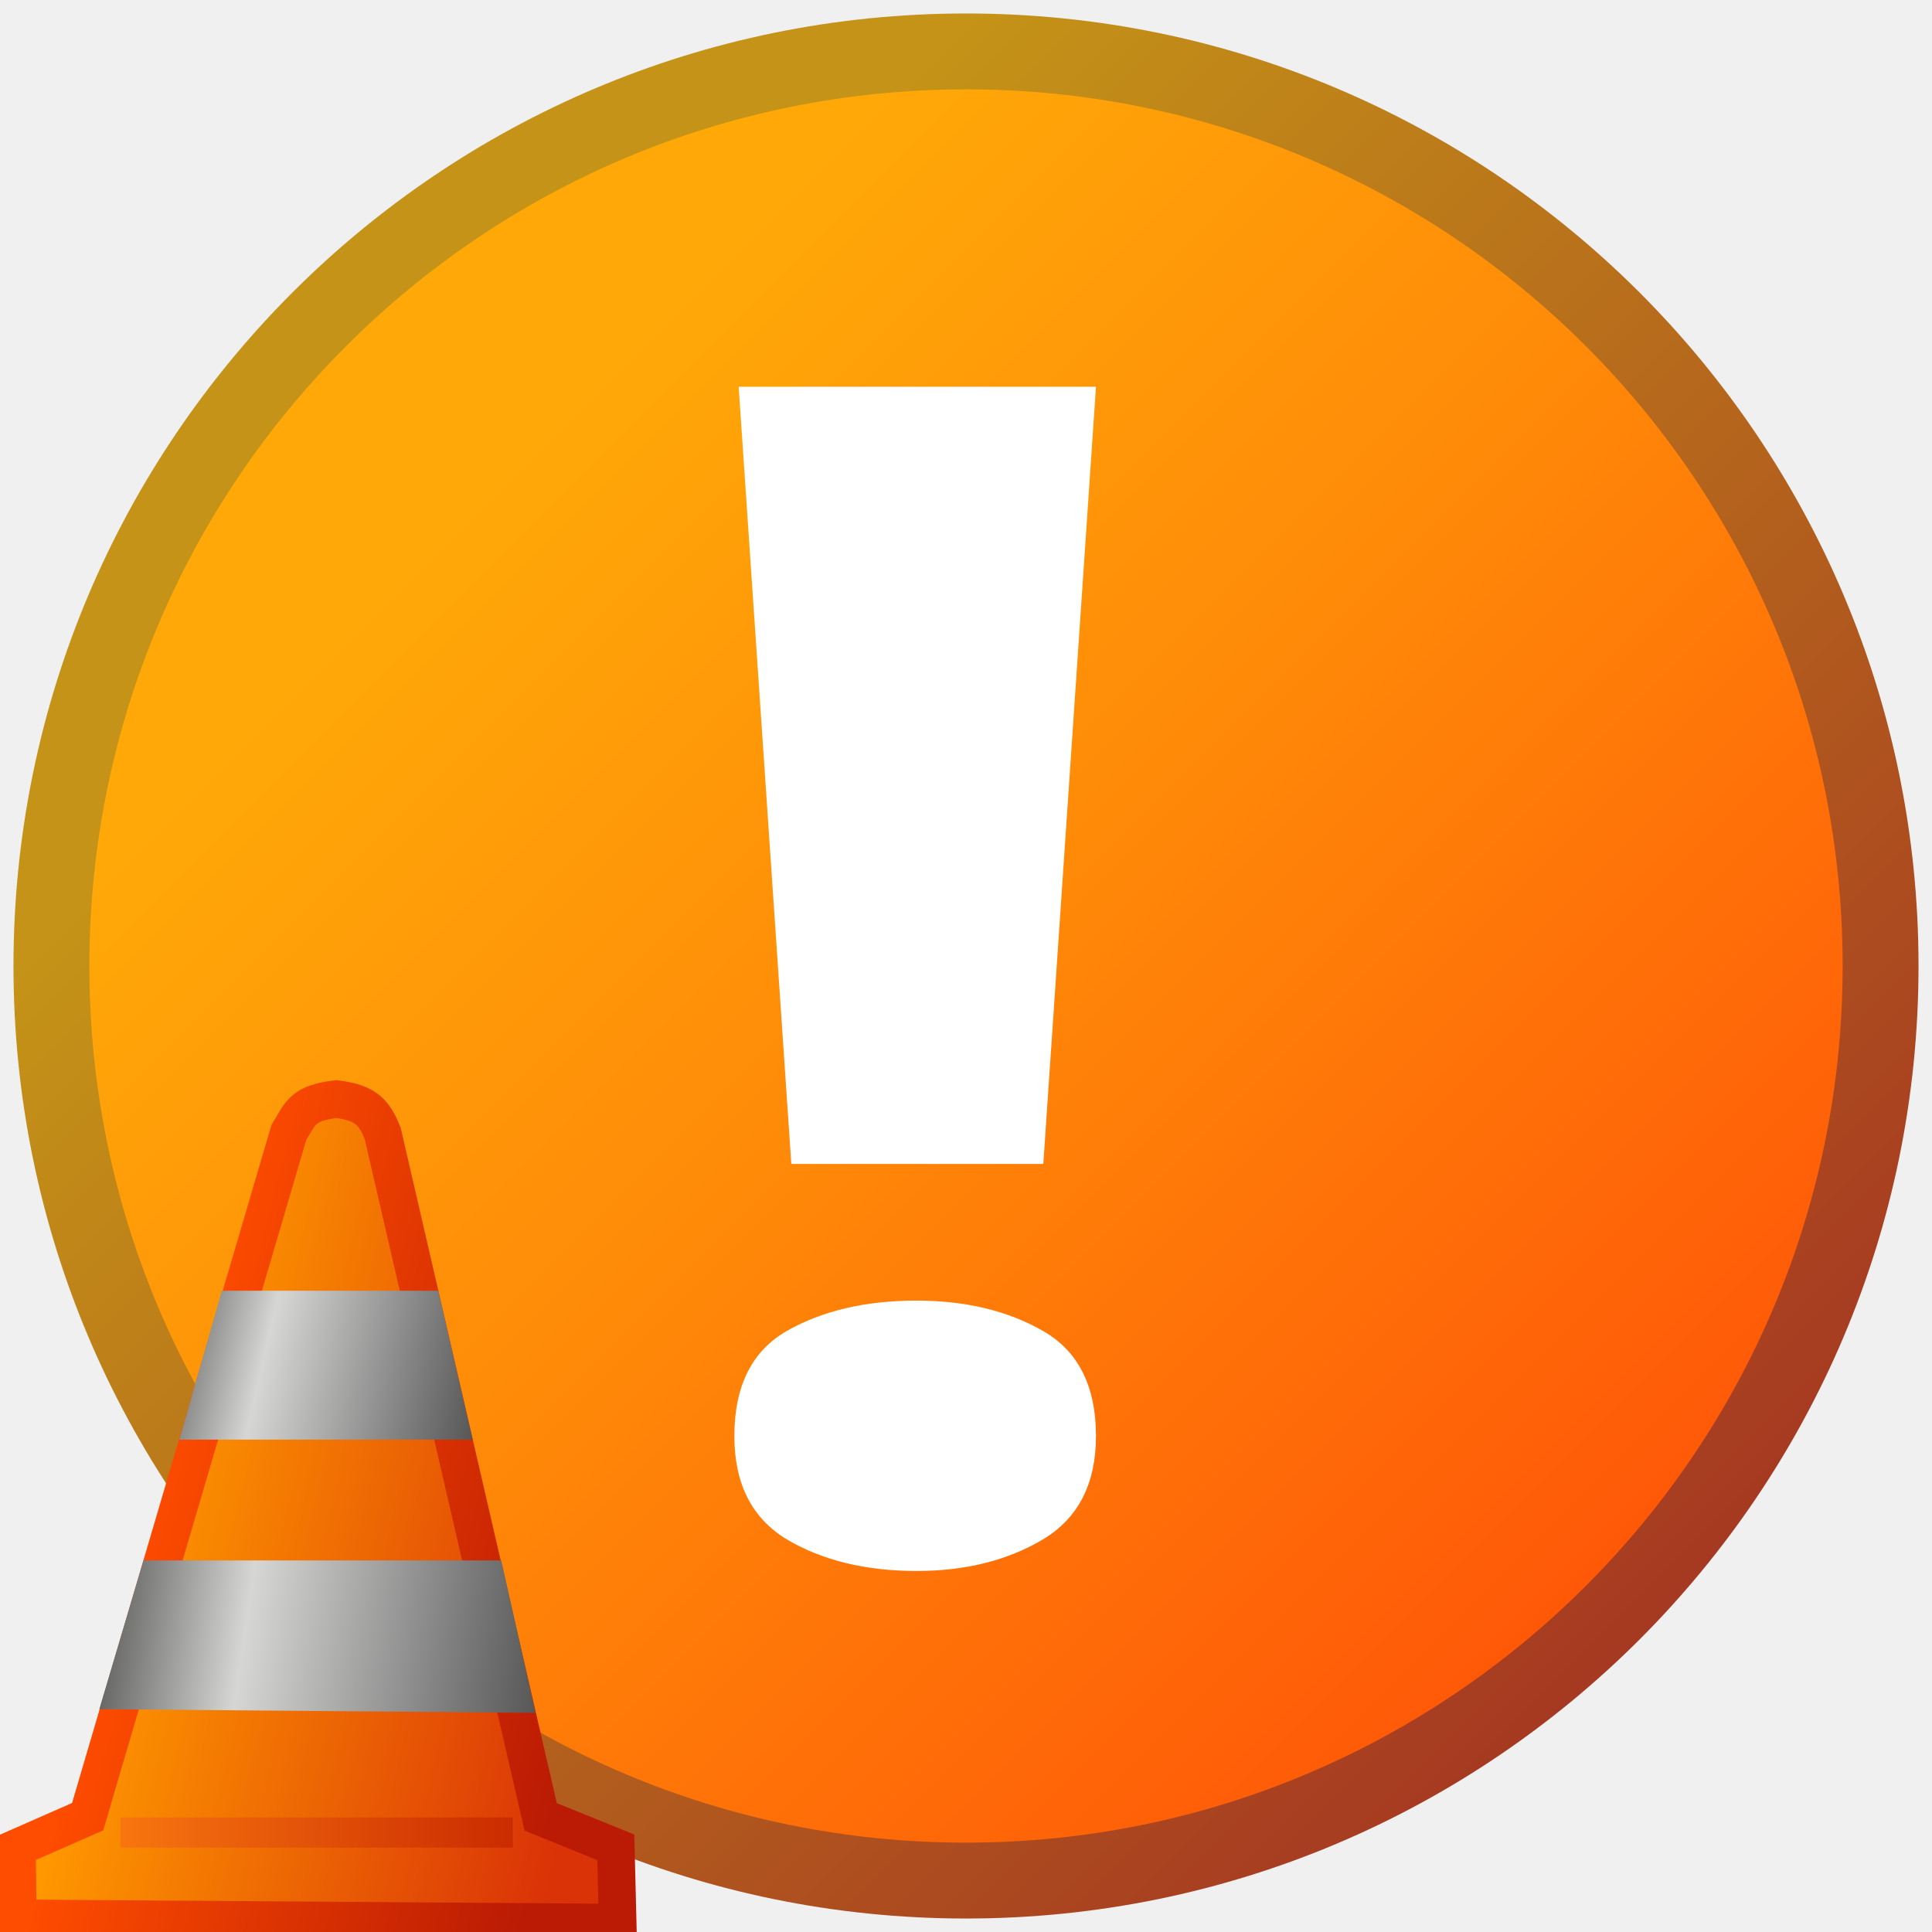
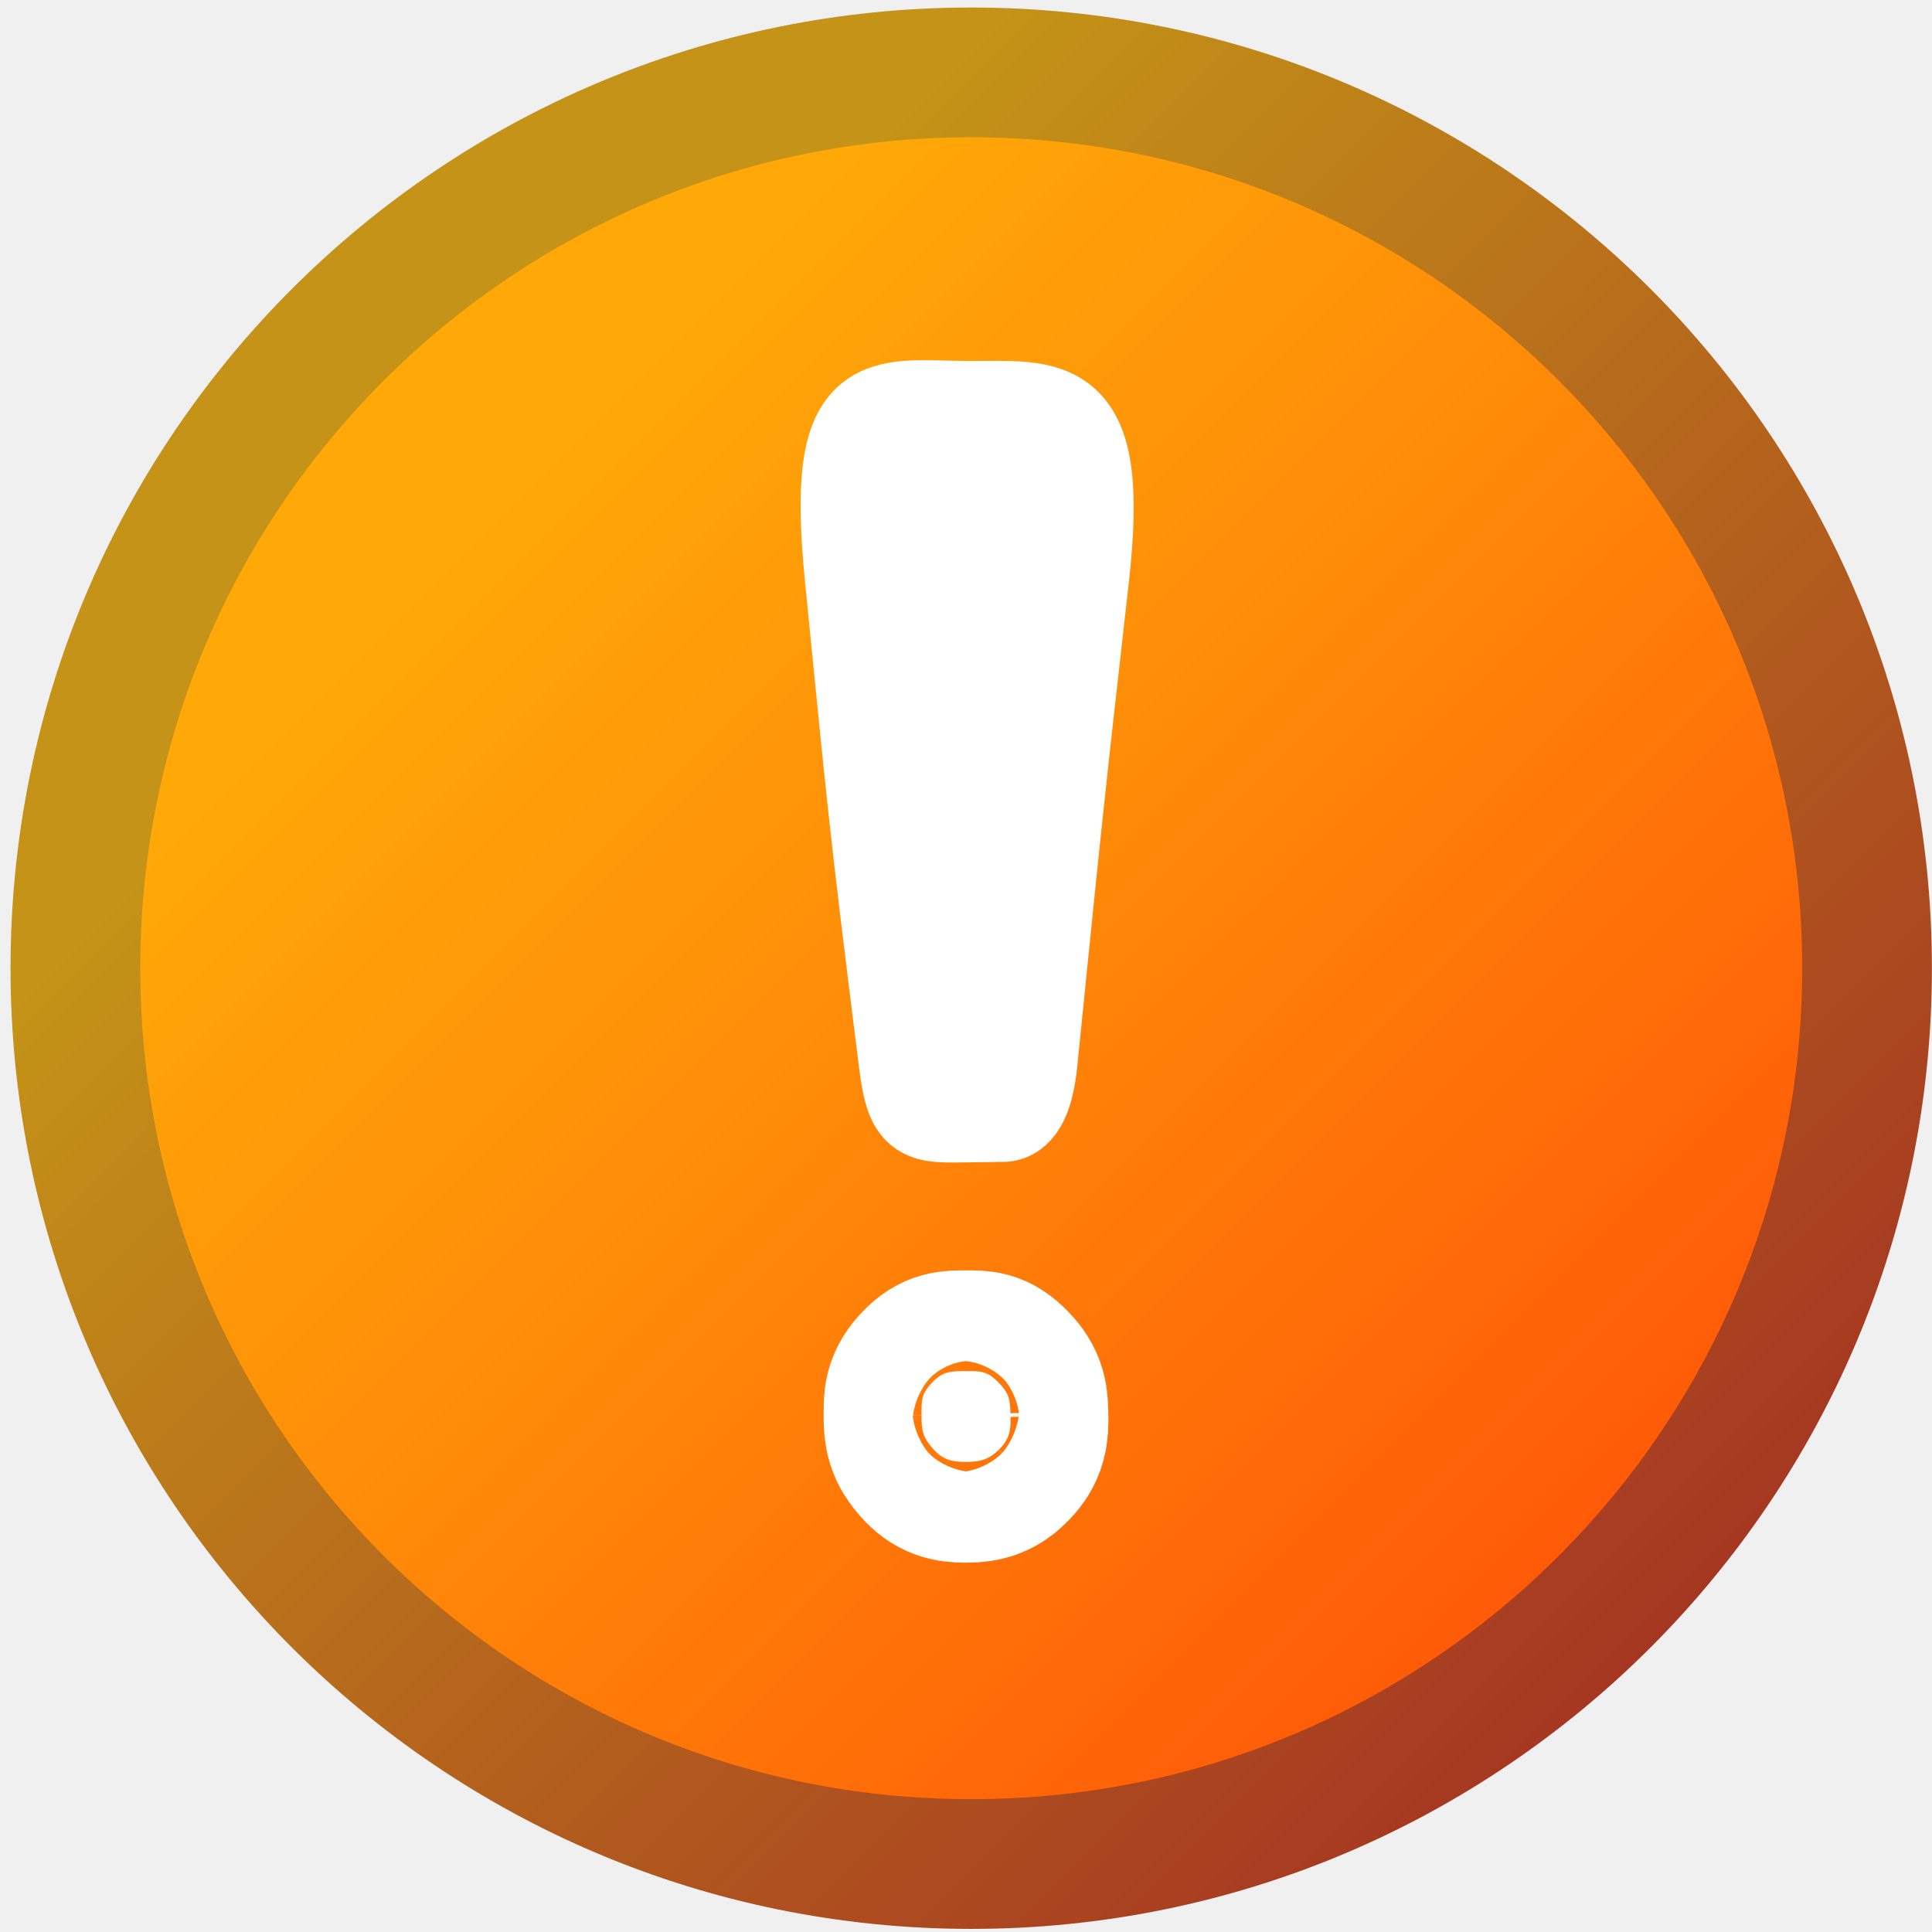
<svg xmlns="http://www.w3.org/2000/svg" xmlns:ns2="http://www.openswatchbook.org/uri/2009/osb" xmlns:xlink="http://www.w3.org/1999/xlink" width="64px" height="64px" id="svg2994" version="1.1">
  <defs id="defs2996">
    <linearGradient id="linearGradient3818">
      <stop id="stop3820" offset="0" style="stop-color:#c49317;stop-opacity:1;" />
      <stop id="stop3824" offset="1" style="stop-color:#9f2424;stop-opacity:1;" />
    </linearGradient>
    <linearGradient id="linearGradient3782">
      <stop style="stop-color:#ffa603;stop-opacity:0.98;" offset="0" id="stop3784" />
      <stop id="stop3816" offset="0.319" style="stop-color:#ff8903;stop-opacity:0.98;" />
      <stop style="stop-color:#ff3c03;stop-opacity:0.98;" offset="1" id="stop3786" />
    </linearGradient>
    <linearGradient xlink:href="#linearGradient3782" id="linearGradient3882" gradientUnits="userSpaceOnUse" x1="19.399" y1="28.607" x2="65.61" y2="74.818" />
    <linearGradient xlink:href="#linearGradient3818" id="linearGradient3884" gradientUnits="userSpaceOnUse" x1="19.399" y1="28.607" x2="65.61" y2="74.818" />
-     <linearGradient id="linearGradient5329">
-       <stop id="stop5331" offset="0" style="stop-color:#6c8ad0;stop-opacity:1;" />
-       <stop id="stop5333" offset="1" style="stop-color:#203567;stop-opacity:1;" />
+     <linearGradient id="linearGradient3818-7">
+       <stop id="stop3820-4" offset="0" style="stop-color:#c49317;stop-opacity:1;" />
+       <stop id="stop3824-9" offset="1" style="stop-color:#9f2424;stop-opacity:1;" />
    </linearGradient>
-     <linearGradient ns2:paint="gradient" id="linearGradient5347">
-       <stop id="stop5349" offset="0" style="stop-color:#000000;stop-opacity:1;" />
-       <stop id="stop5351" offset="1" style="stop-color:#000000;stop-opacity:0;" />
+     <linearGradient id="linearGradient3782-9">
+       <stop style="stop-color:#ffa603;stop-opacity:0.98;" offset="0" id="stop3784-0" />
+       <stop style="stop-color:#ff3c03;stop-opacity:0.98;" offset="1" id="stop3786-1" />
    </linearGradient>
-     <linearGradient id="linearGradient5375">
-       <stop id="stop5377" offset="0" style="stop-color:#eef3f6;stop-opacity:1;" />
-       <stop id="stop5379" offset="1" style="stop-color:#abc3d2;stop-opacity:1;" />
+     <linearGradient xlink:href="#linearGradient3782-9" id="linearGradient3882-2" gradientUnits="userSpaceOnUse" x1="17.274" y1="26.482" x2="65.61" y2="74.818" />
+     <linearGradient xlink:href="#linearGradient3818-7" id="linearGradient3884-5" gradientUnits="userSpaceOnUse" x1="17.274" y1="26.482" x2="65.61" y2="74.818" />
+     <linearGradient y2="63.465" x2="54.257" y1="25.818" x1="16.61" gradientUnits="userSpaceOnUse" id="linearGradient3884-0" xlink:href="#linearGradient3818-1" />
+     <linearGradient y2="63.465" x2="54.257" y1="25.818" x1="16.61" gradientUnits="userSpaceOnUse" id="linearGradient3882-4" xlink:href="#linearGradient3782-3" />
+     <linearGradient id="linearGradient3782-3">
+       <stop id="stop3784-3" offset="0" style="stop-color:#acacac;stop-opacity:0.98;" />
+       <stop id="stop3786-0" offset="1" style="stop-color:#5a5656;stop-opacity:0.98;" />
    </linearGradient>
-     <linearGradient id="linearGradient3772">
-       <stop style="stop-color:#6c8ad0;stop-opacity:1;" offset="0" id="stop3774" />
-       <stop style="stop-color:#203567;stop-opacity:1;" offset="1" id="stop3776" />
+     <linearGradient id="linearGradient3818-1">
+       <stop style="stop-color:#7e7b7b;stop-opacity:1;" offset="0" id="stop3820-6" />
+       <stop style="stop-color:#453b3b;stop-opacity:1;" offset="1" id="stop3824-4" />
    </linearGradient>
-     <linearGradient id="linearGradient3784">
-       <stop id="stop3786-9" offset="0" style="stop-color:#000000;stop-opacity:0;" />
-       <stop id="stop3788" offset="1" style="stop-color:#545454;stop-opacity:0.376;" />
+     <filter color-interpolation-filters="sRGB" x="0" y="0" width="1" height="1" id="filter4333">
+       <feGaussianBlur stdDeviation="0.4" result="result6" id="feGaussianBlur4335" />
+       <feComposite result="result7" in="SourceGraphic" operator="in" id="feComposite4337" in2="result6" />
+       <feComposite in="result7" result="result8" operator="in" id="feComposite4339" in2="result7" />
+     </filter>
+     <linearGradient y2="64.469" x2="55.26" y1="27.159" x1="17.95" gradientUnits="userSpaceOnUse" id="linearGradient9913" xlink:href="#linearGradient9103" />
+     <linearGradient y2="64.469" x2="55.26" y1="27.159" x1="17.95" gradientUnits="userSpaceOnUse" id="linearGradient9911" xlink:href="#linearGradient3782-1" />
+     <linearGradient y2="-14.906" x2="26.686" y1="-14.906" x1="16.122" gradientTransform="matrix(1.055562,-2.1425195e-8,0,1.055653,-41.70393,18.29665)" gradientUnits="userSpaceOnUse" id="linearGradient9898" xlink:href="#linearGradient10675-0" />
+     <linearGradient y2="1.324" x2="17.059" y1="5.879" x1="16.966" gradientTransform="matrix(1.926239,-6.0812152e-8,5.6850449e-8,1.800751,-49.97177,-24.58815)" gradientUnits="userSpaceOnUse" id="linearGradient9895" xlink:href="#linearGradient10667-3" />
+     <linearGradient y2="22.48" x2="7.912" y1="27.124" x1="10.395" gradientTransform="matrix(1.214873,0,0,1.192299,-55.97452,-8.525457)" gradientUnits="userSpaceOnUse" id="linearGradient9891" xlink:href="#linearGradient10712-0" />
+     <linearGradient id="linearGradient9103">
+       <stop style="stop-color:#a597f9;stop-opacity:1;" offset="0" id="stop9105" />
+       <stop style="stop-color:#3c327e;stop-opacity:1;" offset="1" id="stop9107" />
+     </linearGradient>
+     <linearGradient id="linearGradient8496">
+       <stop id="stop8498" offset="0" style="stop-color:#d8d4ff;stop-opacity:1;" />
+       <stop style="stop-color:#9084c0;stop-opacity:1;" offset="0.512" id="stop8500" />
+       <stop id="stop8502" offset="1" style="stop-color:#483c78;stop-opacity:1;" />
+     </linearGradient>
+     <linearGradient id="linearGradient3818-0">
+       <stop id="stop3820-7" offset="0" style="stop-color:#a59bcd;stop-opacity:1;" />
+       <stop id="stop3824-7" offset="1" style="stop-color:#262040;stop-opacity:1;" />
    </linearGradient>
    <linearGradient id="linearGradient3782-1">
-       <stop id="stop3784-1" offset="0" style="stop-color:#da3307;stop-opacity:1;" />
-       <stop id="stop3787" offset="1" style="stop-color:#ff9800;stop-opacity:1;" />
+       <stop style="stop-color:#bfb5fb;stop-opacity:1;" offset="0" id="stop3784-36" />
+       <stop id="stop3816-4" offset="0.512" style="stop-color:#998af8;stop-opacity:1;" />
+       <stop style="stop-color:#604bb5;stop-opacity:1;" offset="1" id="stop3786-5" />
    </linearGradient>
-     <linearGradient id="linearGradient3793">
-       <stop id="stop3795" offset="0" style="stop-color:#bb1b04;stop-opacity:1;" />
-       <stop id="stop3797" offset="1" style="stop-color:#ff4d00;stop-opacity:1;" />
+     <linearGradient xlink:href="#linearGradient3782-1" id="linearGradient3882-3" gradientUnits="userSpaceOnUse" x1="17.95" y1="27.159" x2="55.26" y2="64.469" />
+     <linearGradient xlink:href="#linearGradient3818-0" id="linearGradient3884-8" gradientUnits="userSpaceOnUse" x1="17.95" y1="27.159" x2="55.26" y2="64.469" />
+     <linearGradient xlink:href="#linearGradient3782-1" id="linearGradient8490" gradientUnits="userSpaceOnUse" x1="17.95" y1="27.159" x2="55.26" y2="64.469" gradientTransform="matrix(0.8850517,0,0,0.8850517,-0.6308758,-4.878364)" />
+     <linearGradient xlink:href="#linearGradient3818-0" id="linearGradient8492" gradientUnits="userSpaceOnUse" x1="17.95" y1="27.159" x2="55.26" y2="64.469" />
+     <linearGradient xlink:href="#linearGradient9103" id="linearGradient8494" gradientUnits="userSpaceOnUse" x1="17.95" y1="27.159" x2="55.26" y2="64.469" />
+     <linearGradient xlink:href="#linearGradient3782-1" id="linearGradient8504" gradientUnits="userSpaceOnUse" x1="17.95" y1="27.159" x2="55.26" y2="64.469" />
+     <linearGradient id="linearGradient10565-3">
+       <stop id="stop10567-3" offset="0" style="stop-color:#ada5ff;stop-opacity:1;" />
+       <stop id="stop10569-4" offset="1" style="stop-color:#f0f0ff;stop-opacity:1;" />
    </linearGradient>
-     <linearGradient id="linearGradient3803">
-       <stop id="stop3805" offset="0" style="stop-color:#c92800;stop-opacity:1;" />
-       <stop id="stop3807" offset="1" style="stop-color:#fa7910;stop-opacity:1;" />
+     <linearGradient id="linearGradient10667-3">
+       <stop id="stop10669-7" offset="0" style="stop-color:#a79ccc;stop-opacity:1;" />
+       <stop id="stop10671-5" offset="1" style="stop-color:#eeebf5;stop-opacity:1;" />
    </linearGradient>
-     <linearGradient id="linearGradient3813">
-       <stop id="stop3815" offset="0" style="stop-color:#585856;stop-opacity:1;" />
-       <stop style="stop-color:#979795;stop-opacity:1;" offset="0.173" id="stop3839" />
-       <stop style="stop-color:#d6d6d5;stop-opacity:1;" offset="0.354" id="stop3829" />
-       <stop id="stop3817" offset="1" style="stop-color:#3e3e3e;stop-opacity:1;" />
+     <linearGradient id="linearGradient10675-0">
+       <stop id="stop10677-2" offset="0" style="stop-color:#e3e1eb;stop-opacity:1;" />
+       <stop id="stop10679-6" offset="1" style="stop-color:#9b85e3;stop-opacity:1;" />
    </linearGradient>
-     <linearGradient id="linearGradient3831">
-       <stop style="stop-color:#51514f;stop-opacity:1;" offset="0" id="stop3833" />
-       <stop id="stop3835" offset="0.35" style="stop-color:#d6d6d5;stop-opacity:1;" />
-       <stop style="stop-color:#585858;stop-opacity:1;" offset="1" id="stop3837" />
+     <linearGradient id="linearGradient10687-8">
+       <stop id="stop10689-2" offset="0" style="stop-color:#a59ccc;stop-opacity:1;" />
+       <stop id="stop10691-1" offset="1" style="stop-color:#514484;stop-opacity:1;" />
    </linearGradient>
-     <linearGradient xlink:href="#linearGradient3831" id="linearGradient5244" gradientUnits="userSpaceOnUse" gradientTransform="translate(-46.27295,4.4622)" x1="9.583" y1="27.737" x2="24.605" y2="29.956" />
-     <linearGradient xlink:href="#linearGradient3831" id="linearGradient5246" gradientUnits="userSpaceOnUse" gradientTransform="translate(-46.27295,4.4622)" x1="9.583" y1="27.737" x2="24.605" y2="29.956" />
-     <linearGradient xlink:href="#linearGradient3831" id="linearGradient5249" gradientUnits="userSpaceOnUse" x1="9.083" y1="27.55" x2="19.98" y2="30.081" gradientTransform="translate(-43.67162,-4.4936)" />
-     <linearGradient xlink:href="#linearGradient3831" id="linearGradient5251" gradientUnits="userSpaceOnUse" x1="9.083" y1="27.55" x2="19.98" y2="30.081" gradientTransform="translate(-43.67162,-4.4936)" />
-     <linearGradient xlink:href="#linearGradient3803" id="linearGradient5254" gradientUnits="userSpaceOnUse" gradientTransform="translate(-43.60912,-4.0561)" x1="21.531" y1="44.094" x2="7.406" y2="44.031" />
-     <linearGradient xlink:href="#linearGradient3782-1" id="linearGradient5257" gradientUnits="userSpaceOnUse" x1="24.994" y1="1039.284" x2="8.971" y2="1035.409" gradientTransform="translate(-43.67162,-1008.856)" />
-     <linearGradient xlink:href="#linearGradient3793" id="linearGradient5259" gradientUnits="userSpaceOnUse" x1="25.023" y1="1037.932" x2="9.47" y2="1033.862" gradientTransform="translate(-43.67162,-1008.856)" />
-     <linearGradient xlink:href="#linearGradient3782-1" id="linearGradient5282" gradientUnits="userSpaceOnUse" gradientTransform="translate(-43.67162,-1008.856)" x1="24.994" y1="1039.284" x2="8.971" y2="1035.409" />
-     <linearGradient xlink:href="#linearGradient3793" id="linearGradient5284" gradientUnits="userSpaceOnUse" gradientTransform="translate(-43.67162,-1008.856)" x1="25.023" y1="1037.932" x2="9.47" y2="1033.862" />
-     <linearGradient xlink:href="#linearGradient3803" id="linearGradient5286" gradientUnits="userSpaceOnUse" gradientTransform="translate(-43.60912,-4.0561)" x1="21.531" y1="44.094" x2="7.406" y2="44.031" />
-     <linearGradient xlink:href="#linearGradient3831" id="linearGradient5288" gradientUnits="userSpaceOnUse" gradientTransform="translate(-43.67162,-4.4936)" x1="9.083" y1="27.55" x2="19.98" y2="30.081" />
-     <linearGradient xlink:href="#linearGradient3831" id="linearGradient5290" gradientUnits="userSpaceOnUse" gradientTransform="translate(-43.67162,-4.4936)" x1="9.083" y1="27.55" x2="19.98" y2="30.081" />
-     <linearGradient xlink:href="#linearGradient3831" id="linearGradient5292" gradientUnits="userSpaceOnUse" gradientTransform="translate(-46.27295,4.4622)" x1="9.583" y1="27.737" x2="24.605" y2="29.956" />
-     <linearGradient xlink:href="#linearGradient3831" id="linearGradient5294" gradientUnits="userSpaceOnUse" gradientTransform="translate(-46.27295,4.4622)" x1="9.583" y1="27.737" x2="24.605" y2="29.956" />
+     <linearGradient id="linearGradient10706-6">
+       <stop style="stop-color:#ffffff;stop-opacity:0" offset="0" id="stop10708-6" />
+       <stop style="stop-color:#55478b;stop-opacity:1;" offset="1" id="stop10710-2" />
+     </linearGradient>
+     <linearGradient id="linearGradient10712-0">
+       <stop style="stop-color:#cdc9ff;stop-opacity:1;" offset="0" id="stop10714-8" />
+       <stop style="stop-color:#fdfdff;stop-opacity:1;" offset="1" id="stop10716-7" />
+     </linearGradient>
+     <linearGradient ns2:paint="solid" id="linearGradient10774-3">
+       <stop id="stop10776-8" offset="0" style="stop-color:#ffffff;stop-opacity:1;" />
+     </linearGradient>
+     <linearGradient xlink:href="#linearGradient10712-0" id="linearGradient8854" gradientUnits="userSpaceOnUse" gradientTransform="matrix(1.214873,0,0,1.192299,17.93296,24.66823)" x1="10.395" y1="27.124" x2="7.912" y2="22.48" />
+     <linearGradient xlink:href="#linearGradient10667-3" id="linearGradient8858" gradientUnits="userSpaceOnUse" gradientTransform="matrix(1.926239,-6.0812152e-8,5.6850449e-8,1.800751,-25.33756,52.59535)" x1="16.966" y1="5.879" x2="17.059" y2="1.324" />
+     <linearGradient xlink:href="#linearGradient10675-0" id="linearGradient8861" gradientUnits="userSpaceOnUse" gradientTransform="matrix(1.055562,-2.1425195e-8,0,1.055653,32.30274,-8.81434)" x1="16.122" y1="-14.906" x2="26.686" y2="-14.906" />
+     <linearGradient y2="-14.906" x2="26.686" y1="-14.906" x1="16.122" gradientTransform="matrix(0.5861784,0,0,0.5862292,-9.817204,19.74609)" gradientUnits="userSpaceOnUse" id="linearGradient9458" xlink:href="#linearGradient10675-3" />
+     <linearGradient y2="1.324" x2="17.059" y1="5.879" x1="16.966" gradientTransform="matrix(1.069686,0,0,1,-37.68061,-1.454475)" gradientUnits="userSpaceOnUse" id="linearGradient9455" xlink:href="#linearGradient10667-0" />
+     <linearGradient y2="22.48" x2="7.912" y1="27.124" x1="10.395" gradientTransform="matrix(0.6746482,0,0,0.6621123,-28.63163,10.80364)" gradientUnits="userSpaceOnUse" id="linearGradient9451" xlink:href="#linearGradient10712-8" />
+     <linearGradient id="linearGradient10774" ns2:paint="solid">
+       <stop style="stop-color:#ffffff;stop-opacity:1;" offset="0" id="stop10776" />
+     </linearGradient>
+     <linearGradient id="linearGradient10712-8">
+       <stop id="stop10714-6" offset="0" style="stop-color:#a87c68;stop-opacity:1;" />
+       <stop id="stop10716-6" offset="1" style="stop-color:#e7d9d3;stop-opacity:1;" />
+     </linearGradient>
+     <linearGradient id="linearGradient10706-0">
+       <stop id="stop10708-4" offset="0" style="stop-color:#ffffff;stop-opacity:0" />
+       <stop id="stop10710-6" offset="1" style="stop-color:#55478b;stop-opacity:1;" />
+     </linearGradient>
+     <linearGradient id="linearGradient10687-1">
+       <stop style="stop-color:#a59ccc;stop-opacity:1;" offset="0" id="stop10689-3" />
+       <stop style="stop-color:#514484;stop-opacity:1;" offset="1" id="stop10691-2" />
+     </linearGradient>
+     <linearGradient id="linearGradient10675-3">
+       <stop style="stop-color:#e6e6e6;stop-opacity:1;" offset="0" id="stop10677-4" />
+       <stop style="stop-color:#808080;stop-opacity:1;" offset="1" id="stop10679-9" />
+     </linearGradient>
+     <linearGradient id="linearGradient10667-0">
+       <stop style="stop-color:#7b1914;stop-opacity:1;" offset="0" id="stop10669-8" />
+       <stop style="stop-color:#d56d67;stop-opacity:1;" offset="1" id="stop10671-3" />
+     </linearGradient>
+     <linearGradient id="linearGradient10565-4">
+       <stop style="stop-color:#ada5ff;stop-opacity:1;" offset="0" id="stop10567-6" />
+       <stop style="stop-color:#f0f0ff;stop-opacity:1;" offset="1" id="stop10569-7" />
+     </linearGradient>
+     <linearGradient xlink:href="#linearGradient10675-3" id="linearGradient10681-8" x1="16.122" y1="-14.906" x2="26.686" y2="-14.906" gradientUnits="userSpaceOnUse" gradientTransform="matrix(0.5861784,0,0,0.5862292,12.56145,-5.433676)" />
+     <linearGradient xlink:href="#linearGradient10712-8" id="linearGradient10728-8" x1="10.395" y1="27.124" x2="7.912" y2="22.48" gradientUnits="userSpaceOnUse" gradientTransform="matrix(0.6746482,0,0,0.6621123,6.473192,9.631157)" />
+     <linearGradient xlink:href="#linearGradient10667-0" id="linearGradient3791" x1="16.966" y1="5.879" x2="17.059" y2="1.324" gradientUnits="userSpaceOnUse" gradientTransform="matrix(1.069686,0,0,1,-13.36941,23.89683)" />
+     <linearGradient id="linearGradient10565">
+       <stop id="stop10567" offset="0" style="stop-color:#d1cdff;stop-opacity:1;" />
+       <stop id="stop10569" offset="1" style="stop-color:#f0f0ff;stop-opacity:1;" />
+     </linearGradient>
+     <linearGradient id="linearGradient10667">
+       <stop id="stop10669" offset="0" style="stop-color:#9082be;stop-opacity:1;" />
+       <stop id="stop10671" offset="1" style="stop-color:#d2cce4;stop-opacity:1;" />
+     </linearGradient>
+     <linearGradient id="linearGradient10675">
+       <stop id="stop10677" offset="0" style="stop-color:#e3e1eb;stop-opacity:1;" />
+       <stop id="stop10679" offset="1" style="stop-color:#9b85e3;stop-opacity:1;" />
+     </linearGradient>
+     <linearGradient id="linearGradient10687">
+       <stop id="stop10689" offset="0" style="stop-color:#a59ccc;stop-opacity:1;" />
+       <stop id="stop10691" offset="1" style="stop-color:#514484;stop-opacity:1;" />
+     </linearGradient>
+     <linearGradient id="linearGradient10706">
+       <stop style="stop-color:#ffffff;stop-opacity:0" offset="0" id="stop10708" />
+       <stop style="stop-color:#55478b;stop-opacity:1;" offset="1" id="stop10710" />
+     </linearGradient>
+     <linearGradient id="linearGradient10712">
+       <stop style="stop-color:#cdc9ff;stop-opacity:1;" offset="0" id="stop10714" />
+       <stop style="stop-color:#fdfdff;stop-opacity:1;" offset="1" id="stop10716" />
+     </linearGradient>
+     <linearGradient id="linearGradient4488">
+       <stop id="stop4490" offset="0" style="stop-color:#562f13;stop-opacity:1;" />
+       <stop id="stop4492" offset="1" style="stop-color:#934123;stop-opacity:1;" />
+     </linearGradient>
  </defs>
  <g id="layer1">
-     <path style="opacity:1;fill:url(#linearGradient3882);fill-opacity:1;fill-rule:nonzero;stroke:url(#linearGradient3884);stroke-width:2.489;stroke-miterlimit:4;stroke-opacity:1;stroke-dasharray:none;stroke-dashoffset:0" id="path3004" d="M 65,44 A 30,30 0 1 1 5,44 30,30 0 1 1 65,44 z" transform="matrix(1.009891,0,0,1.009891,-3.346195,-12.43522)" />
-     <text xml:space="preserve" style="font-size:61.474px;font-style:normal;font-weight:bold;line-height:125%;letter-spacing:0px;word-spacing:0px;fill:#000000;fill-opacity:1;stroke:none;font-family:Arial Rounded MT Bold;-inkscape-font-specification:Sans Bold" x="17.856" y="58.484" id="text3849" transform="scale(1.139135,0.8778592)">
-       <tspan id="tspan3851" x="17.856" y="58.484" style="fill:#ffffff;fill-opacity:1">!</tspan>
-     </text>
-     <g id="g5276" transform="translate(39.59798,20.69894)">
-       <path style="fill:url(#linearGradient5282);fill-opacity:1;stroke:url(#linearGradient5284);stroke-width:1.246;stroke-linecap:butt;stroke-linejoin:miter;stroke-miterlimit:4;stroke-opacity:1;stroke-dasharray:none" d="m -36.694,39.48 6.663,-22.658 c 0.406,-0.682 0.457,-0.969 1.57,-1.113 1.011,0.125 1.262,0.452 1.542,1.145 l 5.232,22.634 2.488,1.008 0.062,2.494 -19.869,-0.142 -0.032,-2.337 z" id="path3780" />
-       <path style="fill:none;stroke:url(#linearGradient5286);stroke-width:1px;stroke-linecap:butt;stroke-linejoin:miter;stroke-opacity:1" d="m -35.609,40.006 13,0" id="path3801" />
-       <path style="fill:url(#linearGradient5288);fill-opacity:1;stroke:url(#linearGradient5290);stroke-width:1px;stroke-linecap:butt;stroke-linejoin:miter;stroke-opacity:1" d="m -31.872,22.558 6.395,-4e-6 0.91,3.933 -8.428,0 z" id="path3811" />
-       <path id="path3841" d="m -34.473,31.492 11.08,0 0.91,4.044 -13.157,-0.111 z" style="fill:url(#linearGradient5292);fill-opacity:1;stroke:url(#linearGradient5294);stroke-width:1px;stroke-linecap:butt;stroke-linejoin:miter;stroke-opacity:1" />
+     <path style="fill:url(#linearGradient3882);fill-opacity:1;fill-rule:nonzero;stroke:url(#linearGradient3884);stroke-width:4.344;stroke-miterlimit:4;stroke-opacity:1;stroke-dasharray:none;stroke-dashoffset:0" id="path3004" d="M 65,44 A 30,30 0 1 1 5,44 30,30 0 1 1 65,44 z" transform="matrix(0.9891812,0,0,0.9891812,-2.448494,-11.45082)" />
+     <g id="g5495" transform="translate(1.964508e-7,-0.05055004)">
+       <path id="path2998" d="m 7.727,12.045 c 0.007,0.189 -0.012,0.291 -0.133,0.414 -0.128,0.13 -0.24,0.167 -0.435,0.167 -0.186,0 -0.299,-0.028 -0.425,-0.167 -0.125,-0.137 -0.145,-0.226 -0.143,-0.414 0.002,-0.181 -0.011,-0.255 0.14,-0.408 C 6.866,11.501 6.965,11.5 7.159,11.5 c 0.186,0 0.271,-0.005 0.419,0.144 0.148,0.149 0.143,0.23 0.149,0.402 z" style="fill:#ffffff;fill-opacity:1;fill-rule:nonzero;stroke:#ffffff;stroke-width:2.5;stroke-linecap:square;stroke-linejoin:miter;stroke-miterlimit:4;stroke-opacity:1;stroke-dashoffset:9.69" transform="matrix(2.59394,0,0,2.670577,13.42975,14.75989)" />
+       <path style="fill:#ffffff;fill-opacity:1;stroke:#ffffff;stroke-width:3.17px;stroke-linecap:butt;stroke-linejoin:round;stroke-opacity:1" d="m 32.604,36.678 c 0,0 1.914,0.285 -0.062,0.287 -1.973,0.003 -2.261,0.249 -2.512,-1.744 -1.03,-8.188 -1.049,-8.685 -1.784,-16.037 -0.625,-6.256 0.873,-5.605 3.81,-5.591 2.784,0.013 4.443,-0.439 3.761,5.591 -0.816,7.219 -0.856,7.591 -1.711,16.058 -0.268,2.657 -1.503,1.435 -1.503,1.435 z" id="path3000" />
    </g>
-     <g id="layer2" style="display:inline" transform="translate(-43.67162,-700.588)" />
  </g>
</svg>
